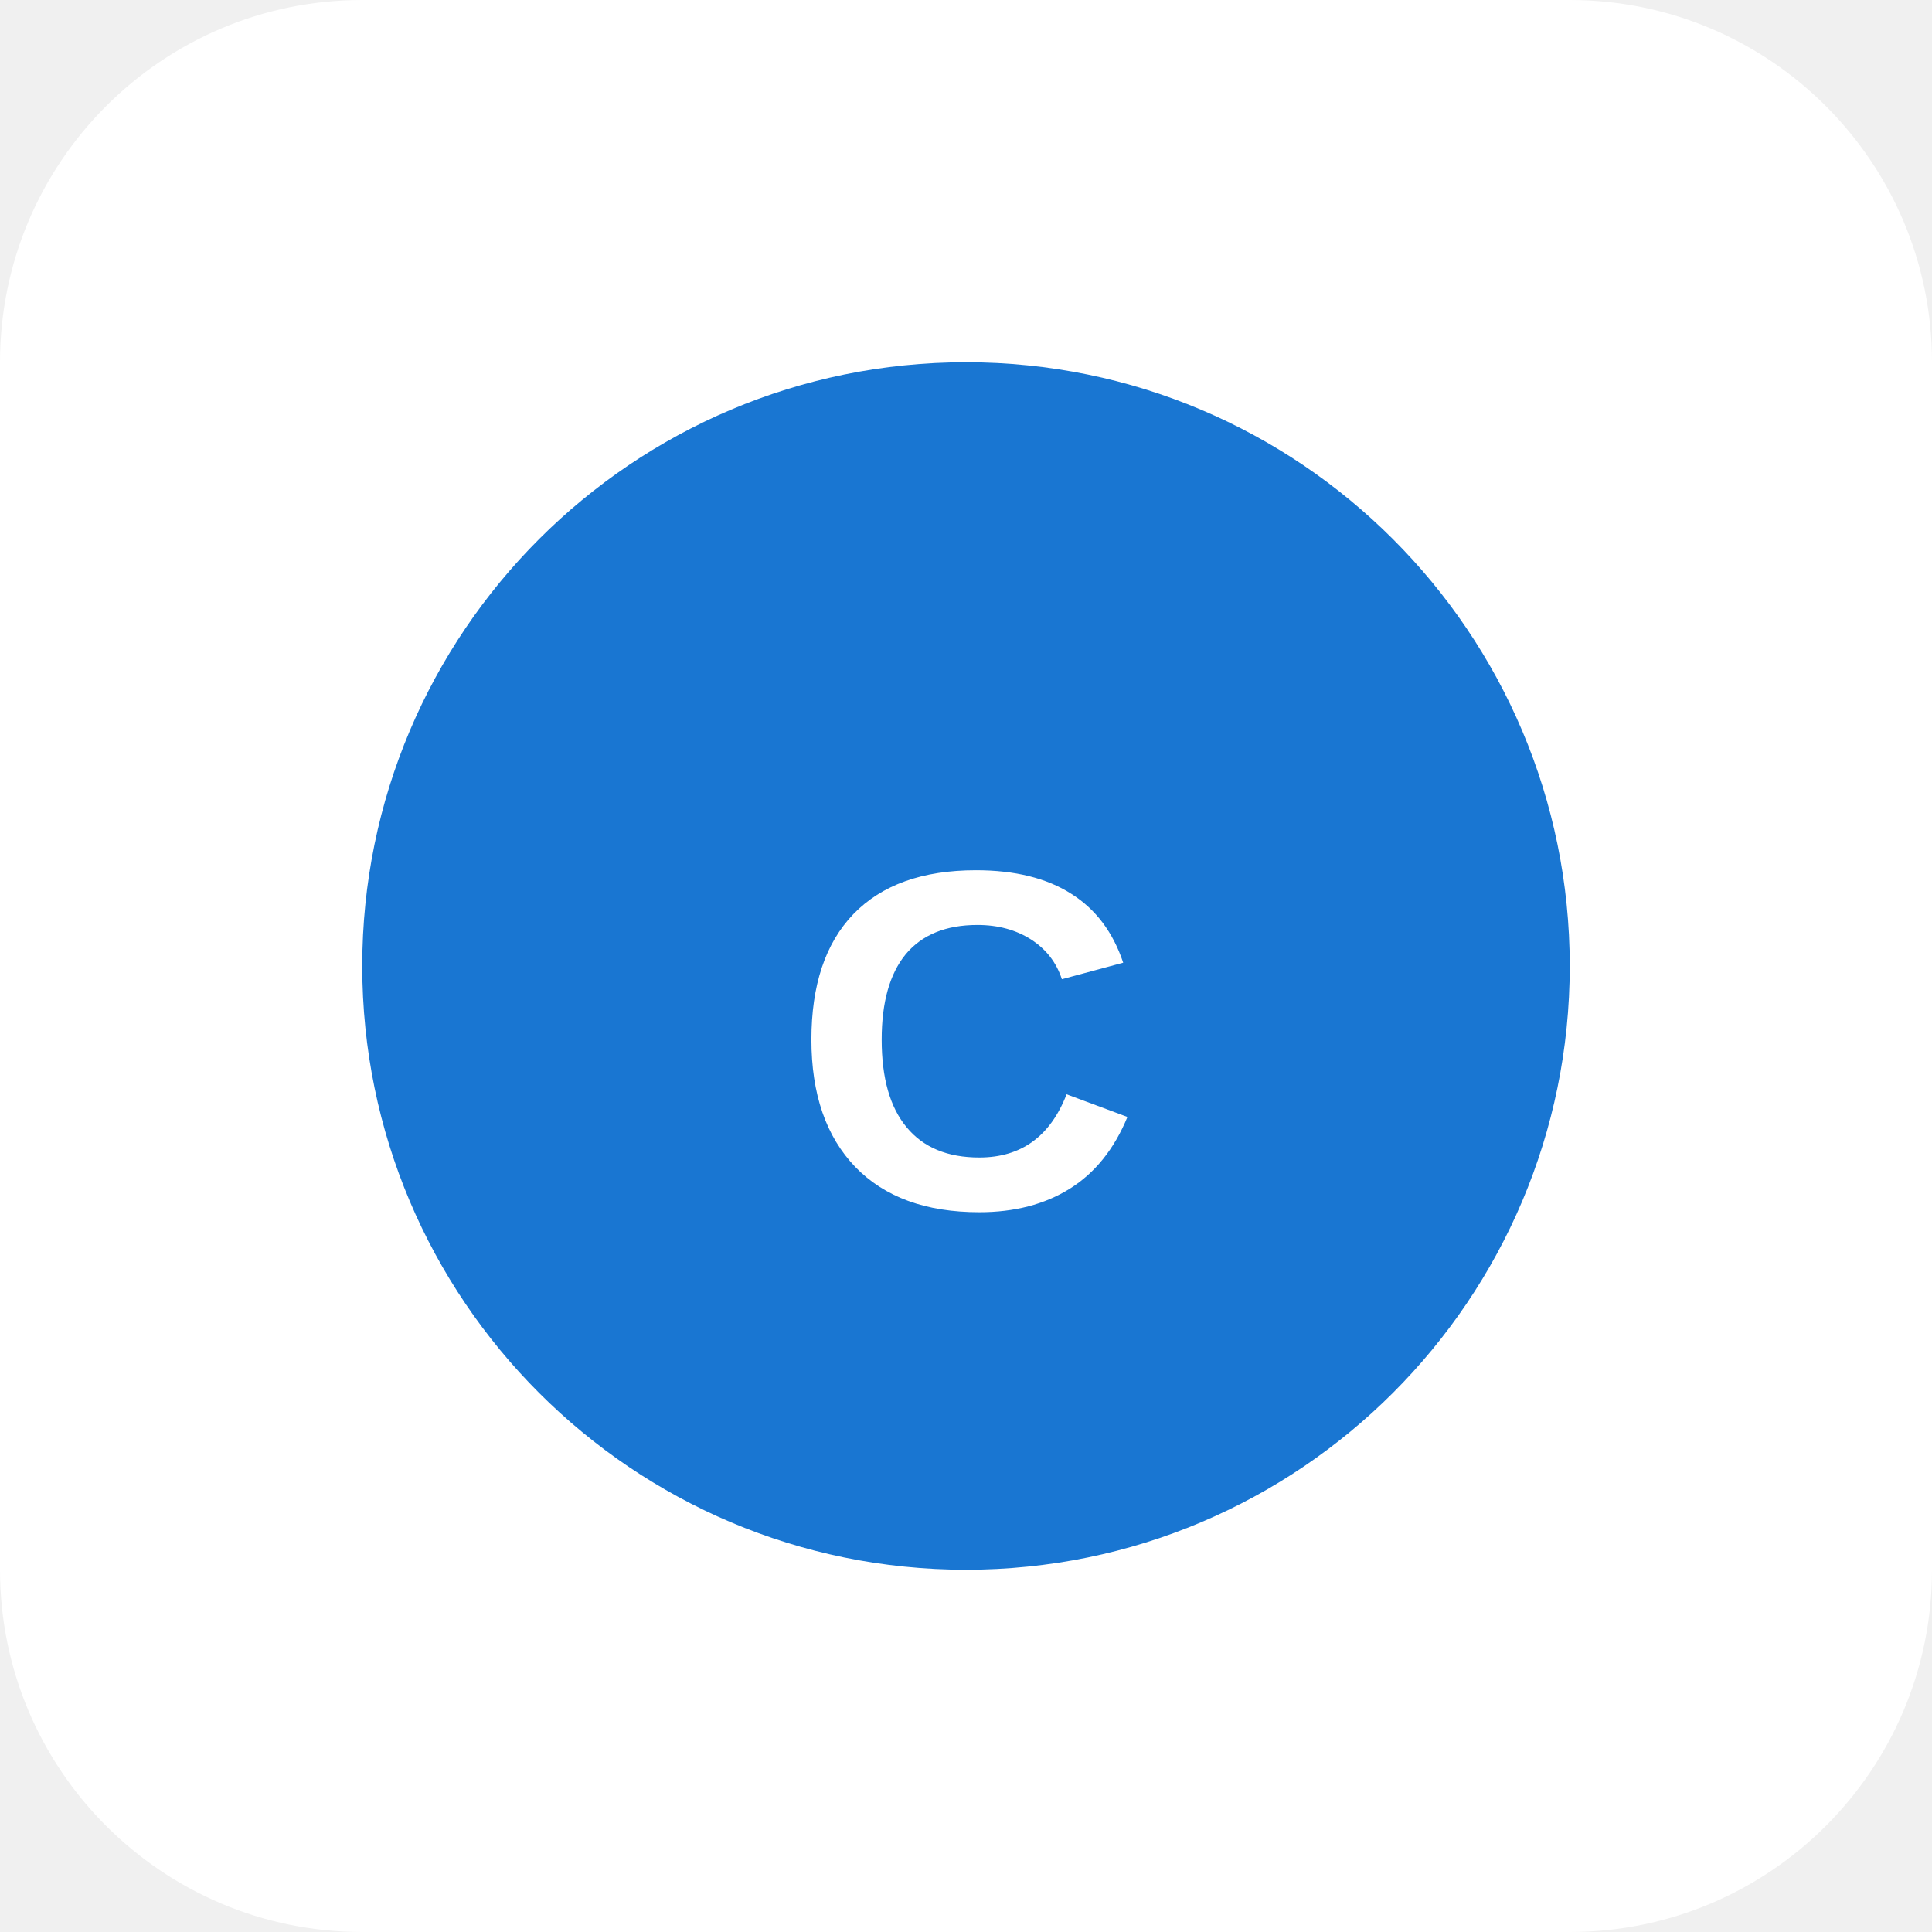
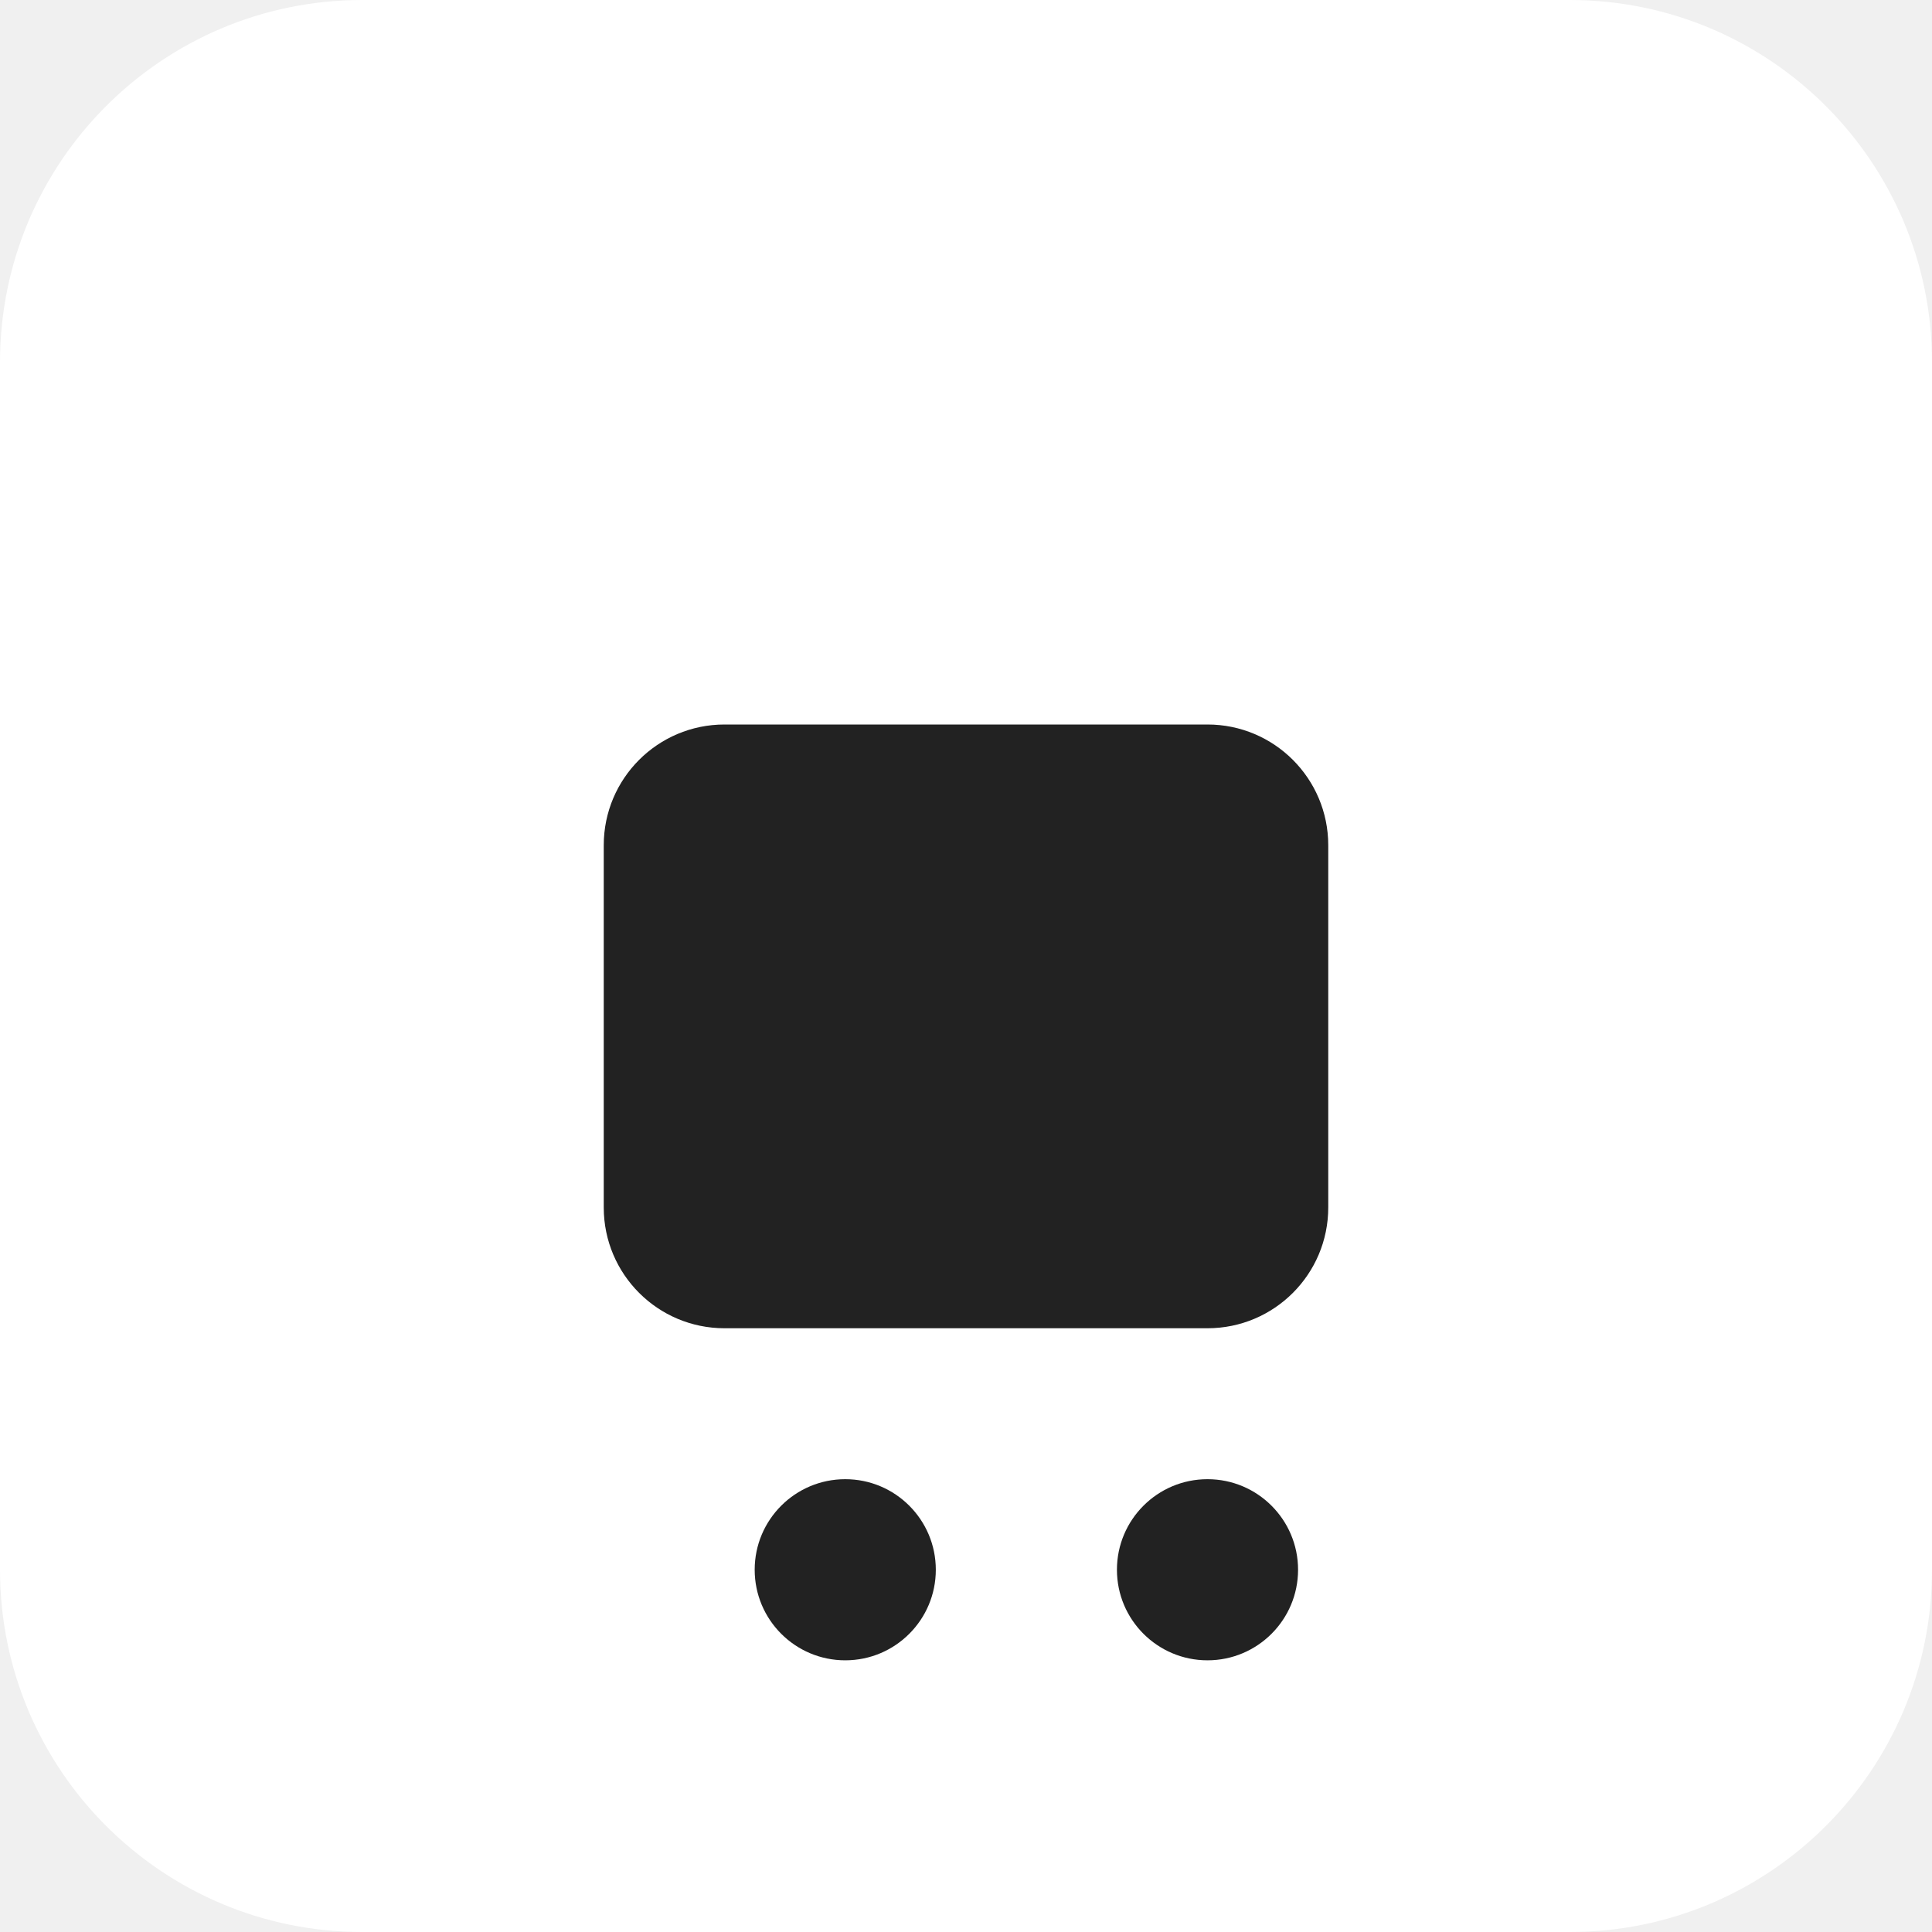
<svg xmlns="http://www.w3.org/2000/svg" width="64" height="64" viewBox="0 0 64 64">
  <rect width="64" height="64" rx="12" fill="#fff" />
-   <circle cx="32" cy="32" r="20" fill="#1976d2" />
-   <text x="32" y="40" text-anchor="middle" font-size="16" fill="#fff" font-family="Arial" font-weight="bold">C</text>
+   <rect x="20" y="24" width="24" height="20" fill="#222" rx="4" />
+   <circle cx="28" cy="52" r="3" fill="#222" />
+   <circle cx="40" cy="52" r="3" fill="#222" />
</svg>
